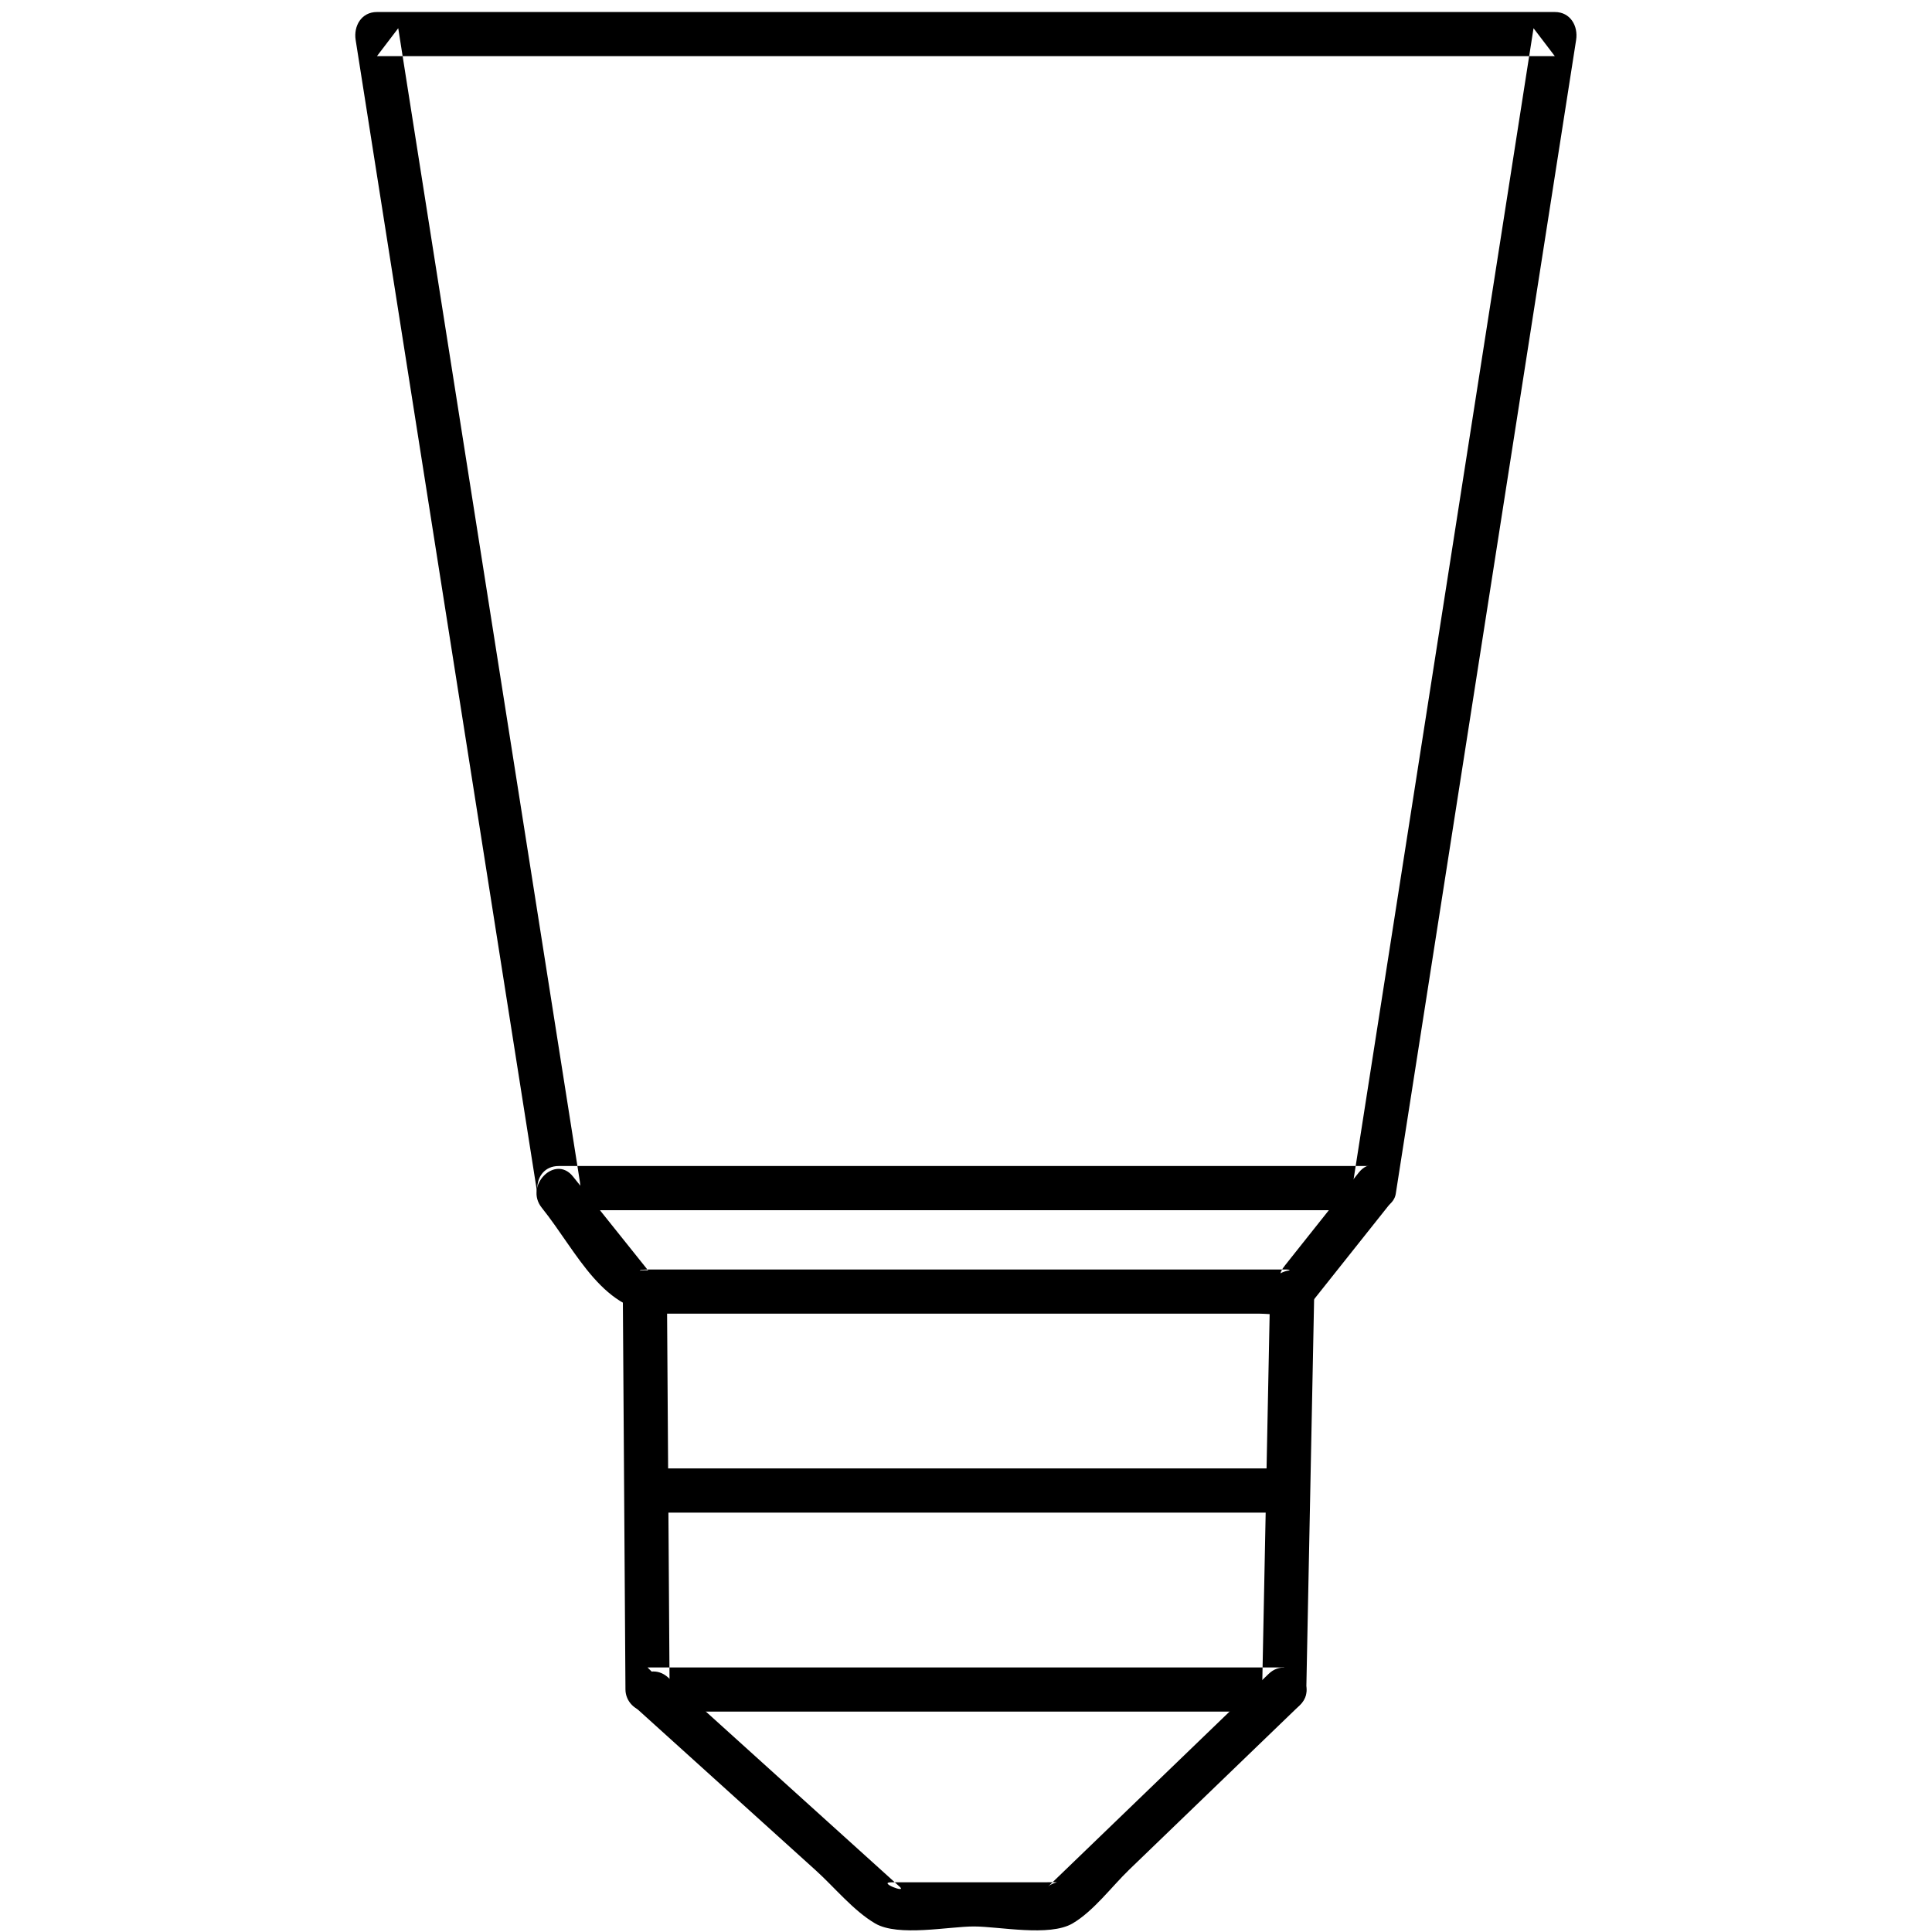
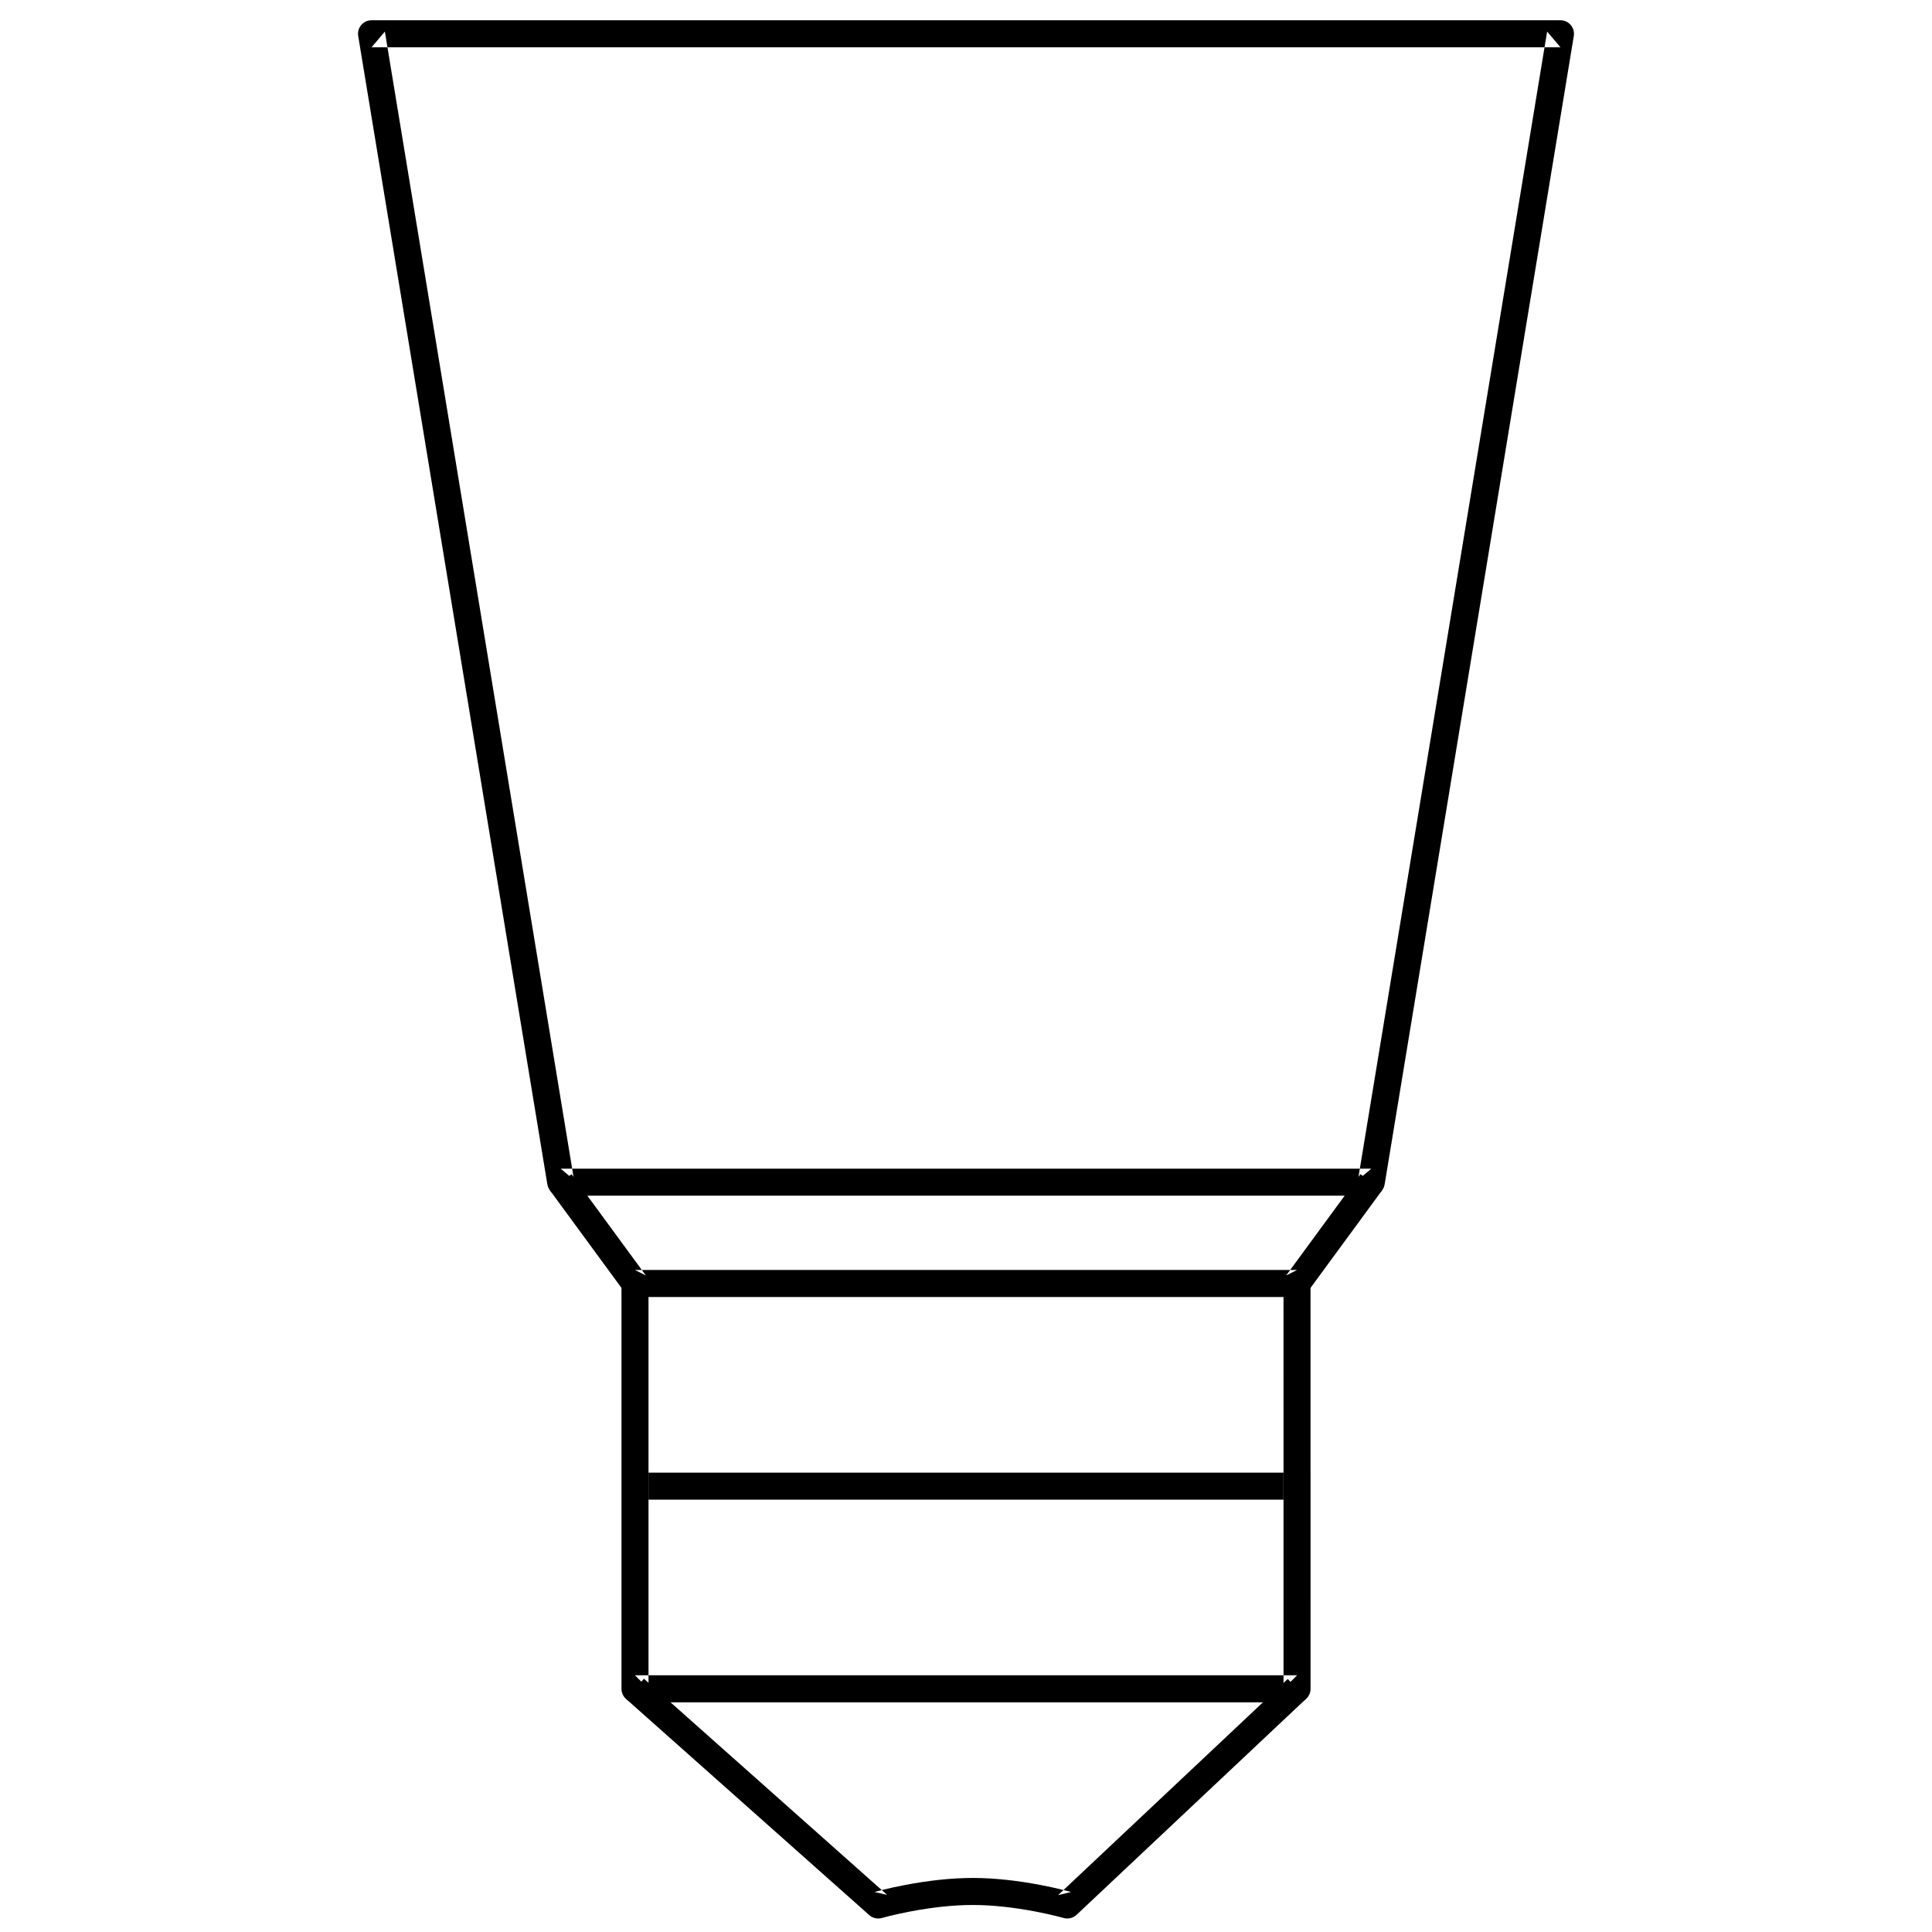
<svg xmlns="http://www.w3.org/2000/svg" width="143px" height="143px" viewBox="0 0 143 143" version="1.1">
  <defs />
  <g id="Page-1" stroke="none" stroke-width="1" fill="none" fill-rule="evenodd">
    <g id="Artboard-1-Copy" fill="#000000">
-       <g id="Group" transform="translate(26, 0)">
-         <path d="M16.927,87.505 C12.443,59.033 7.96,30.561 3.476,2.089 C2.951,2.779 2.425,3.468 1.9,4.158 L89.083,4.158 C88.558,3.468 88.032,2.779 87.507,2.089 C83.056,30.561 78.605,59.033 74.155,87.505 C74.68,87.105 75.206,86.705 75.731,86.305 L15.351,86.305 C13.243,86.305 13.243,89.574 15.351,89.574 L75.731,89.574 C76.395,89.574 77.196,89.081 77.307,88.374 C81.758,59.902 86.209,31.43 90.659,2.958 C90.82,1.926 90.236,0.889 89.083,0.889 L1.9,0.889 C0.748,0.889 0.162,1.926 0.324,2.958 C4.808,31.43 9.291,59.902 13.775,88.374 C14.102,90.451 17.251,89.566 16.927,87.505 L16.927,87.505 Z" id="Shape" />
-         <path d="M14.097,89.389 C16.792,92.757 18.607,97.231 23.173,97.231 L44.895,97.231 L67.163,97.231 C68.179,97.231 70.137,97.586 70.877,96.655 C72.88,94.135 74.883,91.615 76.887,89.095 C78.184,87.463 75.887,85.134 74.576,86.784 C72.758,89.071 70.94,91.358 69.122,93.646 C67.981,95.081 70.159,93.964 69.224,93.964 L66.673,93.964 L45.893,93.964 L24.645,93.964 L22.073,93.964 C20.374,93.964 22.238,94.365 22.013,94.085 C20.145,91.75 18.277,89.415 16.408,87.079 C15.091,85.432 12.794,87.761 14.097,89.389 L14.097,89.389 L14.097,89.389 Z" id="Shape" />
-         <path d="M21.929,111.958 L69.055,111.958 C71.163,111.958 71.163,108.689 69.055,108.689 L21.929,108.689 C19.821,108.69 19.821,111.958 21.929,111.958 L21.929,111.958 L21.929,111.958 Z" id="Shape" />
-         <path d="M20.098,95.597 C20.163,105.415 20.229,115.233 20.294,125.051 C20.3,125.942 21.033,126.685 21.928,126.685 L69.054,126.685 C69.958,126.685 70.671,125.941 70.688,125.051 C70.884,115.233 71.081,105.415 71.277,95.597 C71.319,93.488 68.05,93.492 68.008,95.597 C67.812,105.415 67.615,115.233 67.419,125.051 C67.964,124.506 68.509,123.961 69.053,123.417 L21.927,123.417 C22.472,123.962 23.017,124.507 23.561,125.051 C23.496,115.233 23.43,105.415 23.365,95.597 C23.353,93.49 20.084,93.489 20.098,95.597 L20.098,95.597 L20.098,95.597 Z" id="Shape" />
-         <path d="M21.136,126.468 C25.554,130.461 29.973,134.454 34.391,138.447 C35.76,139.684 37.168,141.425 38.776,142.367 C40.486,143.368 44.222,142.59 46.081,142.59 C47.94,142.59 51.676,143.368 53.386,142.367 C54.947,141.452 56.295,139.625 57.58,138.386 C61.79,134.326 66,130.266 70.211,126.207 C71.731,124.742 69.417,122.433 67.9,123.896 C64.114,127.547 60.328,131.198 56.542,134.848 C54.882,136.449 53.222,138.05 51.561,139.651 C52.013,139.216 52.939,139.322 51.213,139.322 L46.081,139.322 L41.626,139.322 L39.964,139.322 C38.954,139.322 41.161,140.166 40.594,139.653 C38.852,138.078 37.109,136.504 35.367,134.929 C31.394,131.338 27.421,127.748 23.448,124.157 C21.888,122.748 19.569,125.052 21.136,126.468 L21.136,126.468 L21.136,126.468 Z" id="Shape" />
-       </g>
+       <path d="M27.5,3.5 L115.5,3.5 L114.513,2.337 L100.513,87.337 L101.5,86.5 L41.5,86.5 L42.487,87.337 L28.487,2.337 L27.5,3.5 L27.5,3.5 Z M27.5,1.5 C26.883,1.5 26.413,2.054 26.513,2.663 L40.513,87.663 C40.593,88.146 41.01,88.5 41.5,88.5 L101.5,88.5 C101.99,88.5 102.407,88.146 102.487,87.663 L116.487,2.663 C116.587,2.054 116.117,1.5 115.5,1.5 L27.5,1.5 L27.5,1.5 Z" id="Shape" />
+       <path d="M40.694,88.091 L46.194,95.591 C46.382,95.848 46.681,96 47,96 L96,96 C96.319,96 96.618,95.848 96.806,95.591 L102.306,88.091 L100.694,86.909 L95.194,94.409 L96,94 L47,94 L47.806,94.409 L42.306,86.909 L40.694,88.091 L40.694,88.091 Z" id="Shape" />
+       <path d="M46,95 L46,125 C46,125.552 46.448,126 47,126 L96.003,126 C96.555,126 97.003,125.552 97.003,125 L97,95 L95,95 L95.003,125 L96.003,124 L47,124 L48,125 L48,95 L46,95 L46,95 Z" id="Shape" />
+       <path d="M48,111 L95,111 L95,109 L48,109 L48,111 L48,111 Z" id="Shape" />
+       <path d="M46.336,125.747 L64.336,141.747 C64.591,141.975 64.946,142.056 65.275,141.962 C65.372,141.934 65.565,141.882 65.839,141.815 C66.302,141.702 66.818,141.588 67.375,141.482 C68.958,141.181 70.539,141 72,141 C73.461,141 75.042,141.181 76.625,141.482 C77.182,141.588 77.698,141.702 78.161,141.815 C78.435,141.882 78.628,141.934 78.725,141.962 C79.064,142.058 79.429,141.97 79.685,141.728 L96.685,125.728 L95.315,124.272 L78.315,140.272 L79.275,140.038 C79.154,140.004 78.936,139.946 78.636,139.872 C78.142,139.751 77.592,139.63 77,139.518 C75.302,139.194 73.602,139 72,139 C70.398,139 68.698,139.194 67,139.518 C66.408,139.63 65.858,139.751 65.364,139.872 C65.064,139.946 64.846,140.004 64.725,140.038 L65.664,140.253 L47.664,124.253 L46.336,125.747 L46.336,125.747 Z" id="Shape" />
    </g>
  </g>
</svg>
